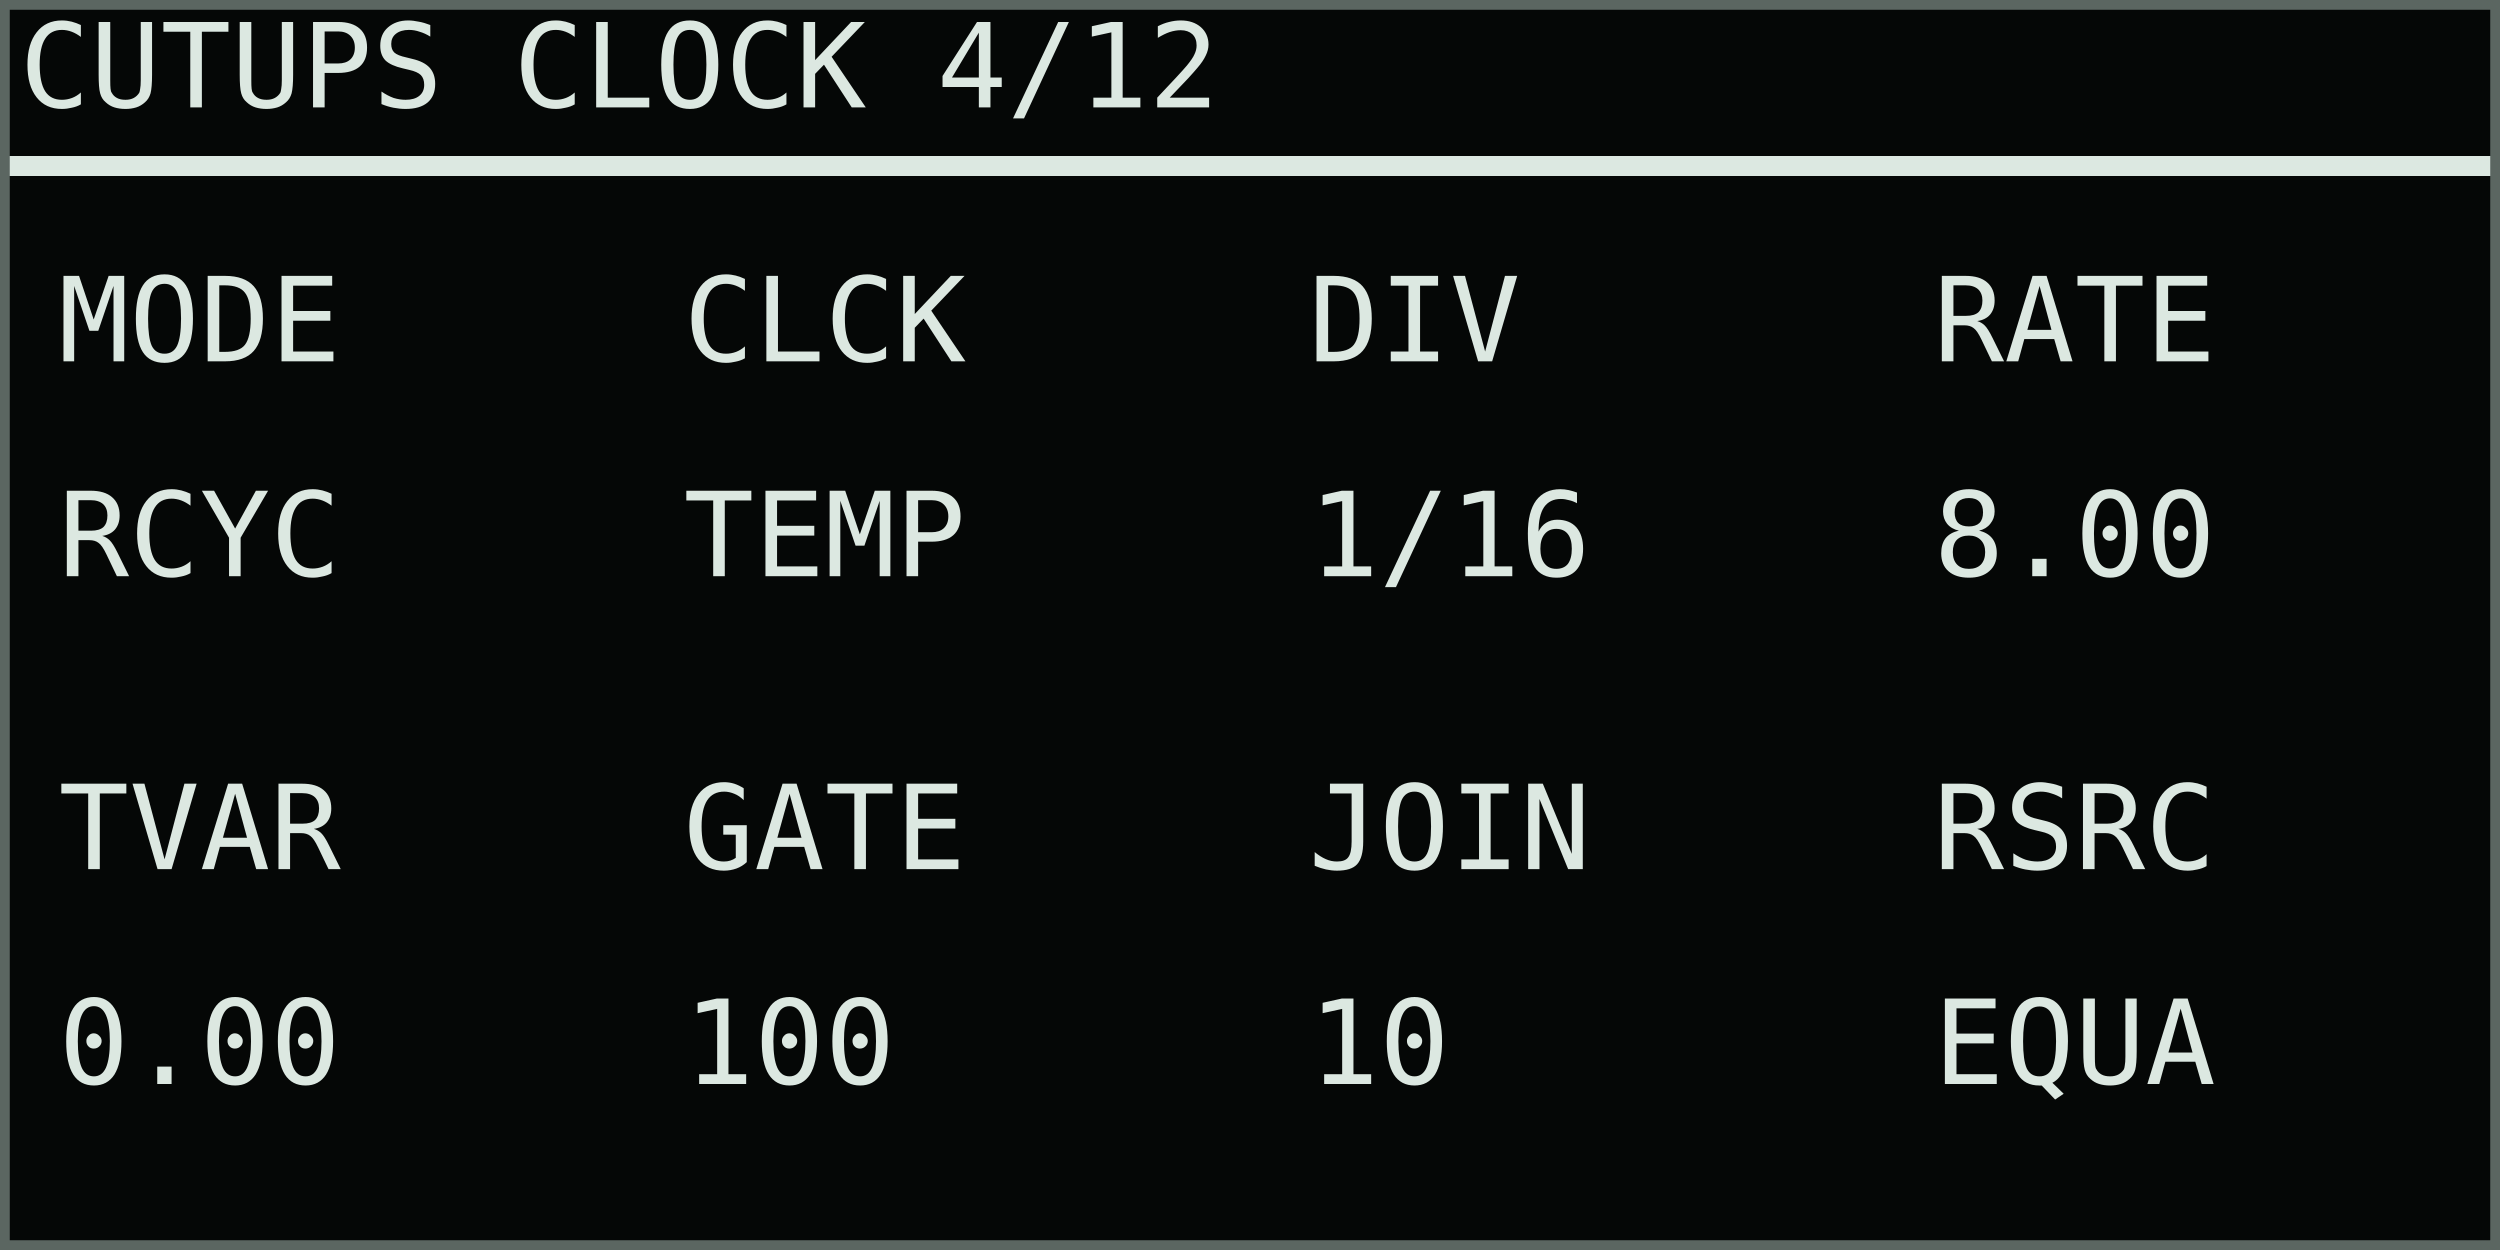
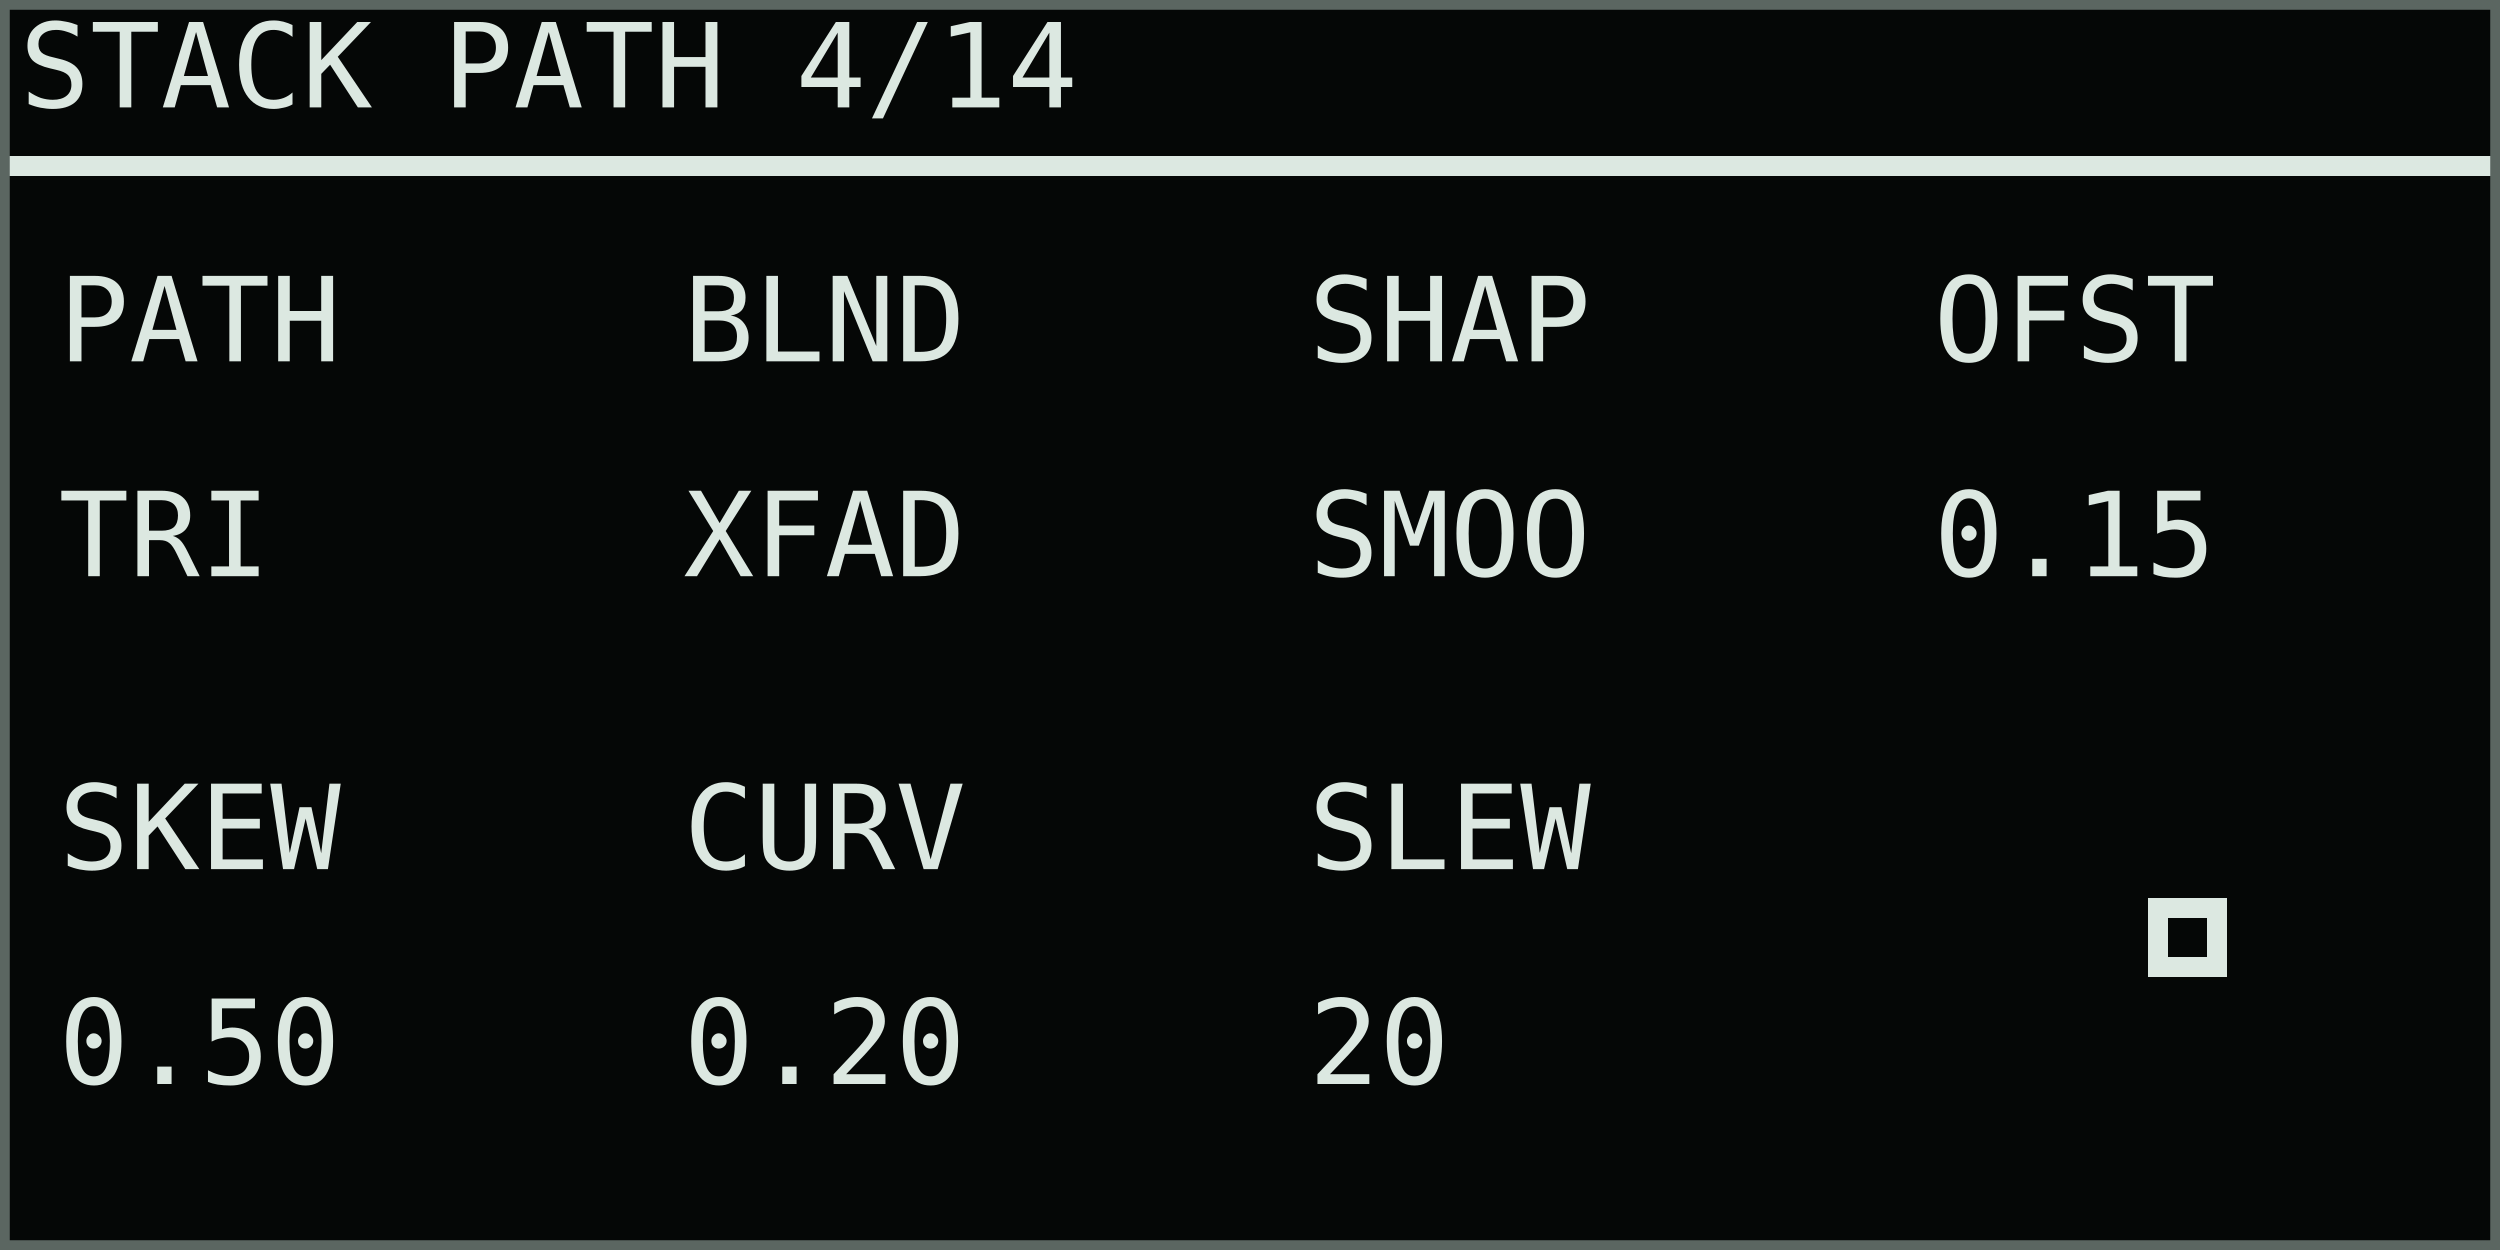
<svg xmlns="http://www.w3.org/2000/svg" width="768" height="384" viewBox="0 0 128 64" role="img" aria-labelledby="title desc">
  <rect width="128" height="64" fill="#050706" />
  <g shape-rendering="crispEdges" font-family="DejaVu Sans Mono, IBM Plex Mono, monospace" font-size="6" font-style="normal" font-weight="400" text-rendering="geometricPrecision">
-     <text x="1" y="5.5" fill="#dce8e1">CUTUPS CLOCK 4/12</text>
+     <text x="1" y="5.5" fill="#dce8e1">STACK PATH 4/14</text>
    <rect x="0" y="8" width="128" height="1" fill="#dce8e1" />
-     <text x="3" y="18.5" fill="#dce8e1">MODE</text>
-     <text x="3" y="29.5" fill="#dce8e1">RCYC</text>
-     <text x="35" y="18.5" fill="#dce8e1">CLCK</text>
-     <text x="35" y="29.5" fill="#dce8e1">TEMP</text>
-     <text x="67" y="18.5" fill="#dce8e1">DIV</text>
-     <text x="67" y="29.5" fill="#dce8e1">1/16</text>
-     <text x="99" y="18.5" fill="#dce8e1">RATE</text>
-     <text x="99" y="29.5" fill="#dce8e1">8.00</text>
-     <text x="3" y="44.5" fill="#dce8e1">TVAR</text>
-     <text x="3" y="55.5" fill="#dce8e1">0.00</text>
-     <text x="35" y="44.5" fill="#dce8e1">GATE</text>
-     <text x="35" y="55.5" fill="#dce8e1">100</text>
-     <text x="67" y="44.5" fill="#dce8e1">JOIN</text>
-     <text x="67" y="55.5" fill="#dce8e1">10</text>
-     <text x="99" y="44.5" fill="#dce8e1">RSRC</text>
-     <text x="99" y="55.5" fill="#dce8e1">EQUA</text>
+     <text x="3" y="18.5" fill="#dce8e1">PATH</text>
+     <text x="3" y="29.5" fill="#dce8e1">TRI</text>
+     <text x="35" y="18.5" fill="#dce8e1">BLND</text>
+     <text x="35" y="29.5" fill="#dce8e1">XFAD</text>
+     <text x="67" y="18.5" fill="#dce8e1">SHAP</text>
+     <text x="67" y="29.5" fill="#dce8e1">SMOO</text>
+     <text x="99" y="18.5" fill="#dce8e1">OFST</text>
+     <text x="99" y="29.5" fill="#dce8e1">0.15</text>
+     <text x="3" y="44.5" fill="#dce8e1">SKEW</text>
+     <text x="3" y="55.5" fill="#dce8e1">0.50</text>
+     <text x="35" y="44.5" fill="#dce8e1">CURV</text>
+     <text x="35" y="55.5" fill="#dce8e1">0.20</text>
+     <text x="67" y="44.5" fill="#dce8e1">SLEW</text>
+     <text x="67" y="55.5" fill="#dce8e1">20</text>
+     <rect x="110" y="46" width="4" height="4" fill="#dce8e1" />
+     <rect x="111" y="47" width="2" height="2" fill="#050706" />
  </g>
  <rect x="0.25" y="0.25" width="127.5" height="63.5" fill="none" stroke="#5b6661" stroke-width="0.5" />
</svg>
